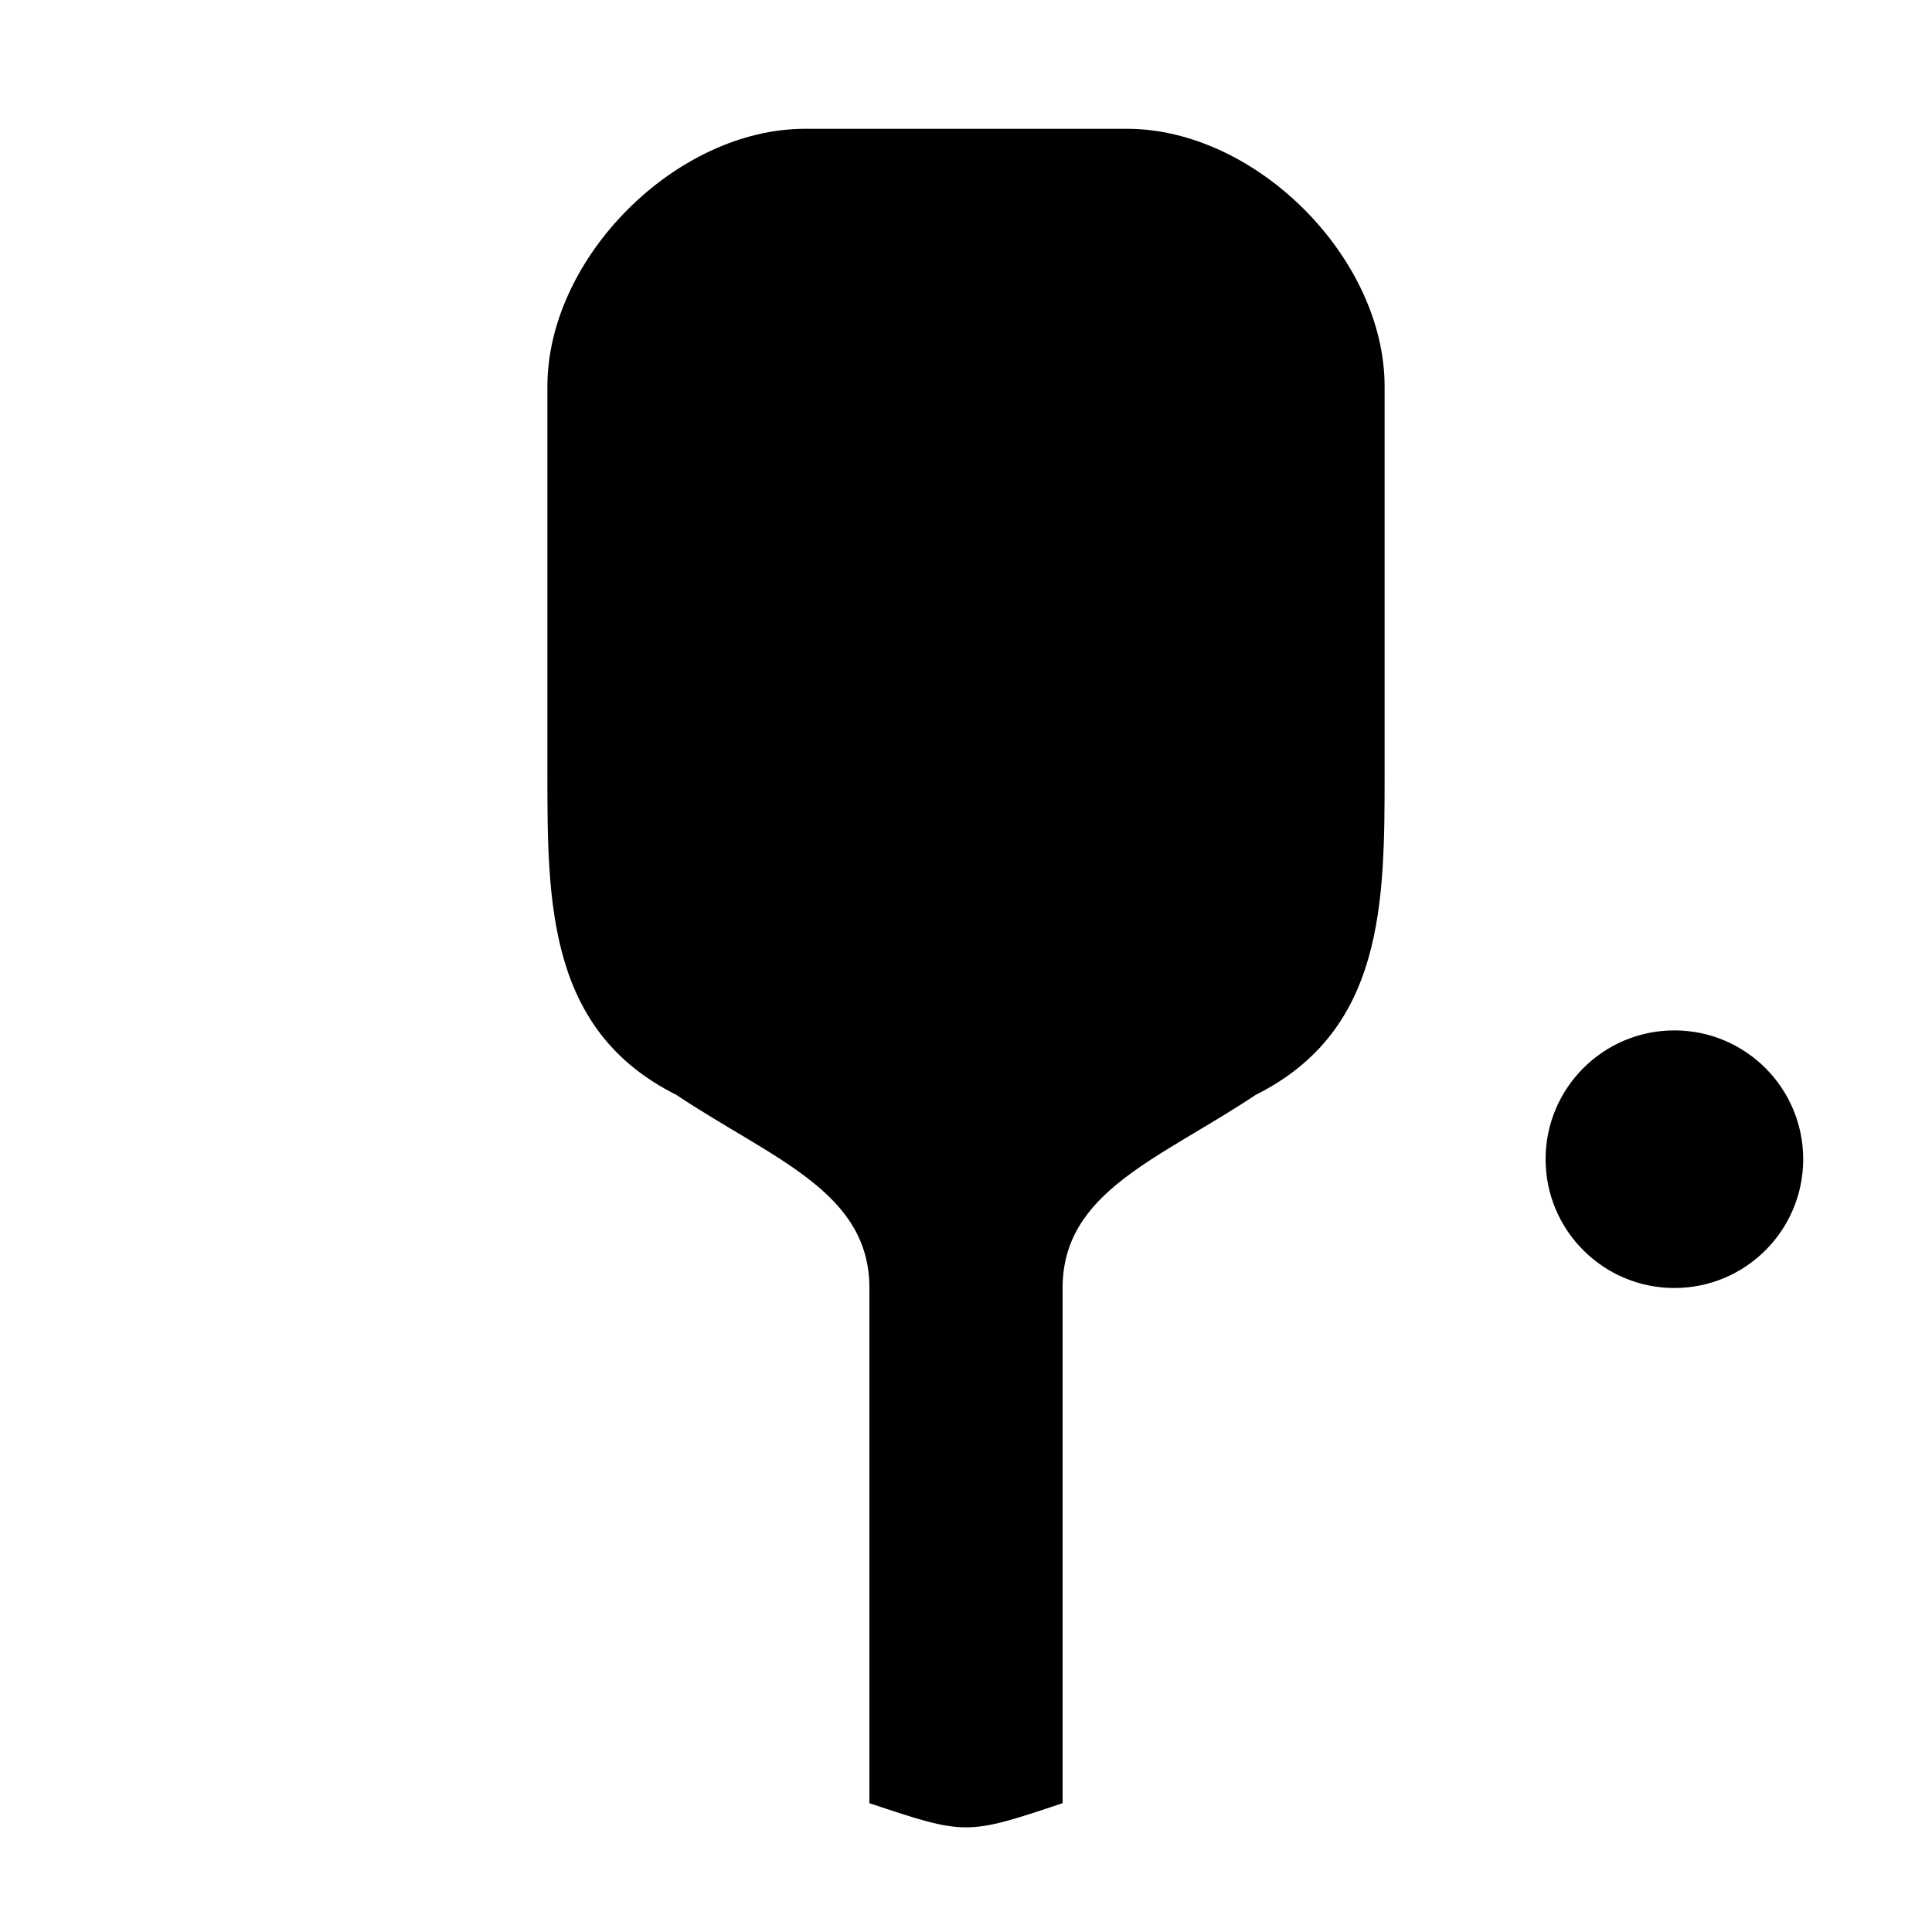
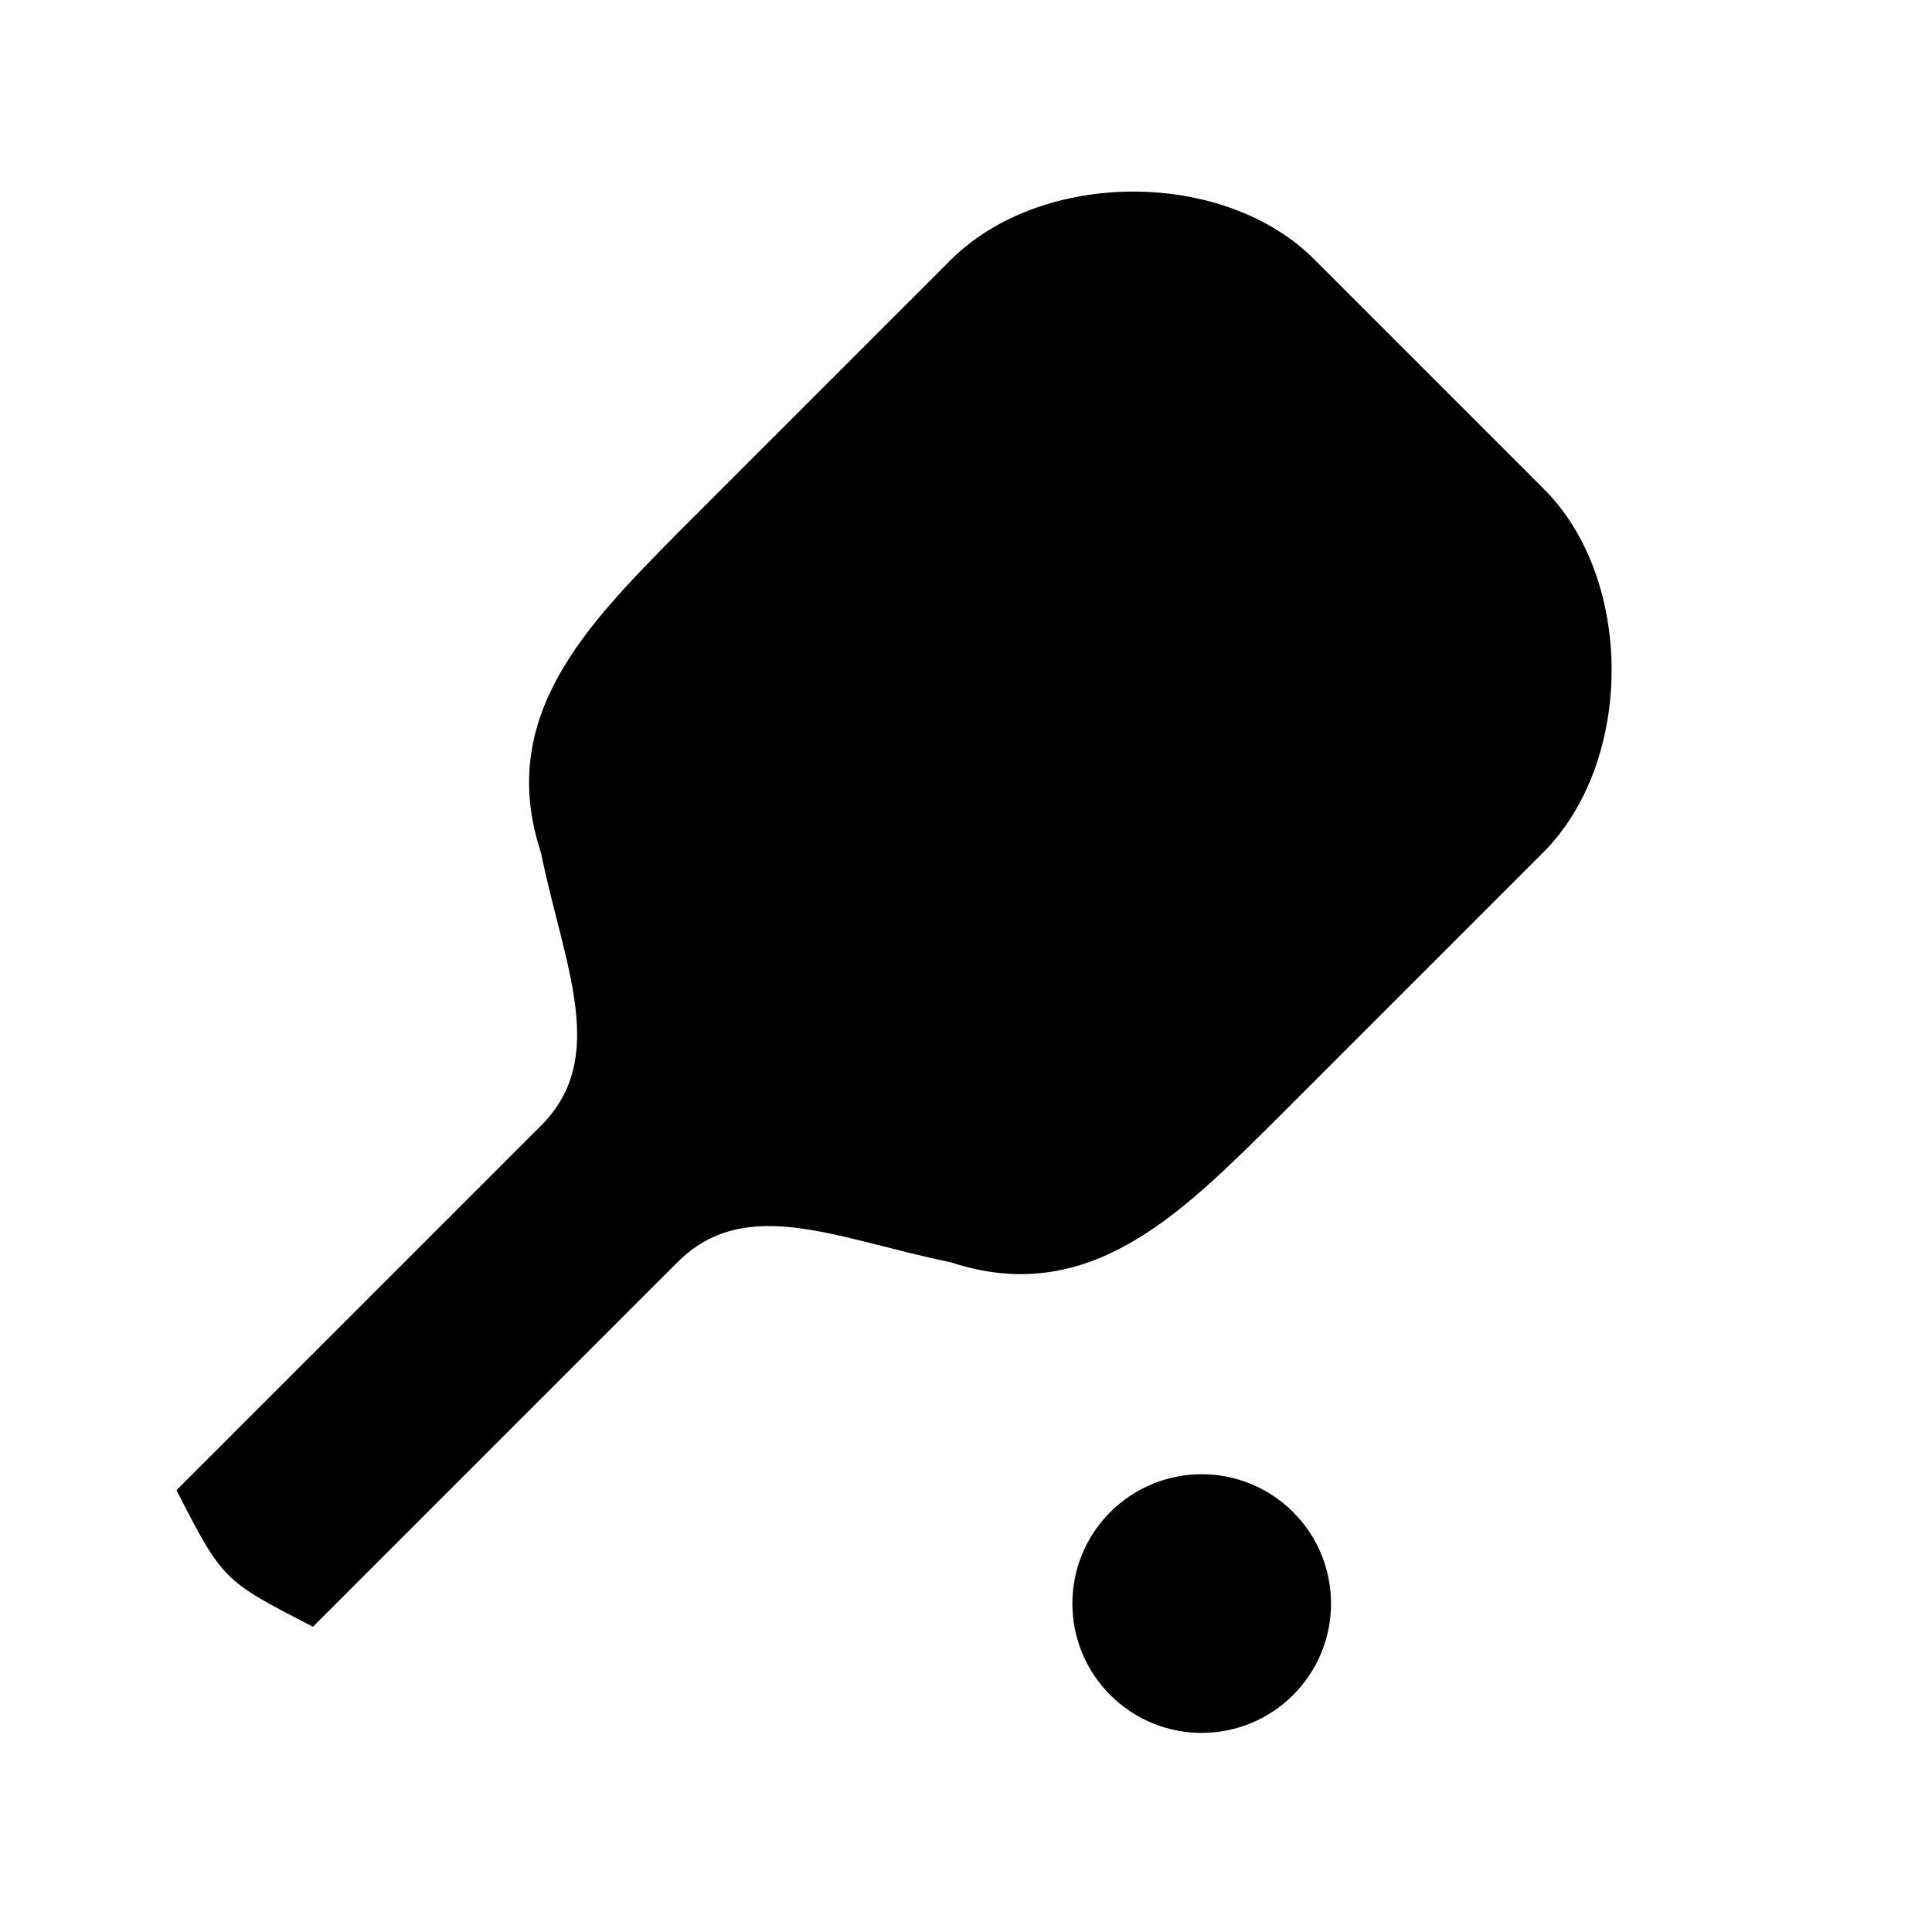
<svg xmlns="http://www.w3.org/2000/svg" viewBox="0 0 15 15" version="1.1">
-   <path d="M6.75 14C7.5 14.25 7.5 14.25 8.25 14V10C8.25 9.25 9 9 9.75 8.5C10.75 8 10.75 7 10.75 6V3C10.75 2 9.75 1 8.75 1H6.25C5.25 1 4.25 2 4.25 3V6C4.25 7 4.25 8 5.25 8.5C6 9 6.75 9.25 6.75 10ZM12 9A1 1 0 0 0 14 9A1 1 0 0 0 12 9Z" />
+   <path d="M1.37 11.57C1.73 12.27 1.73 12.27 2.43 12.63L5.26 9.8C5.79 9.27 6.5 9.62 7.38 9.8C8.44 10.15 9.15 9.44 9.86 8.74L11.98 6.62C12.69 5.91 12.69 4.49 11.98 3.79L10.21 2.02C9.51 1.31 8.09 1.31 7.38 2.02L5.26 4.14C4.56 4.85 3.85 5.56 4.2 6.62C4.38 7.5 4.73 8.21 4.2 8.74ZM8.62 11.74A1 1 45 0 0 10.04 13.16A1 1 45 0 0 8.62 11.74Z" />
</svg>
